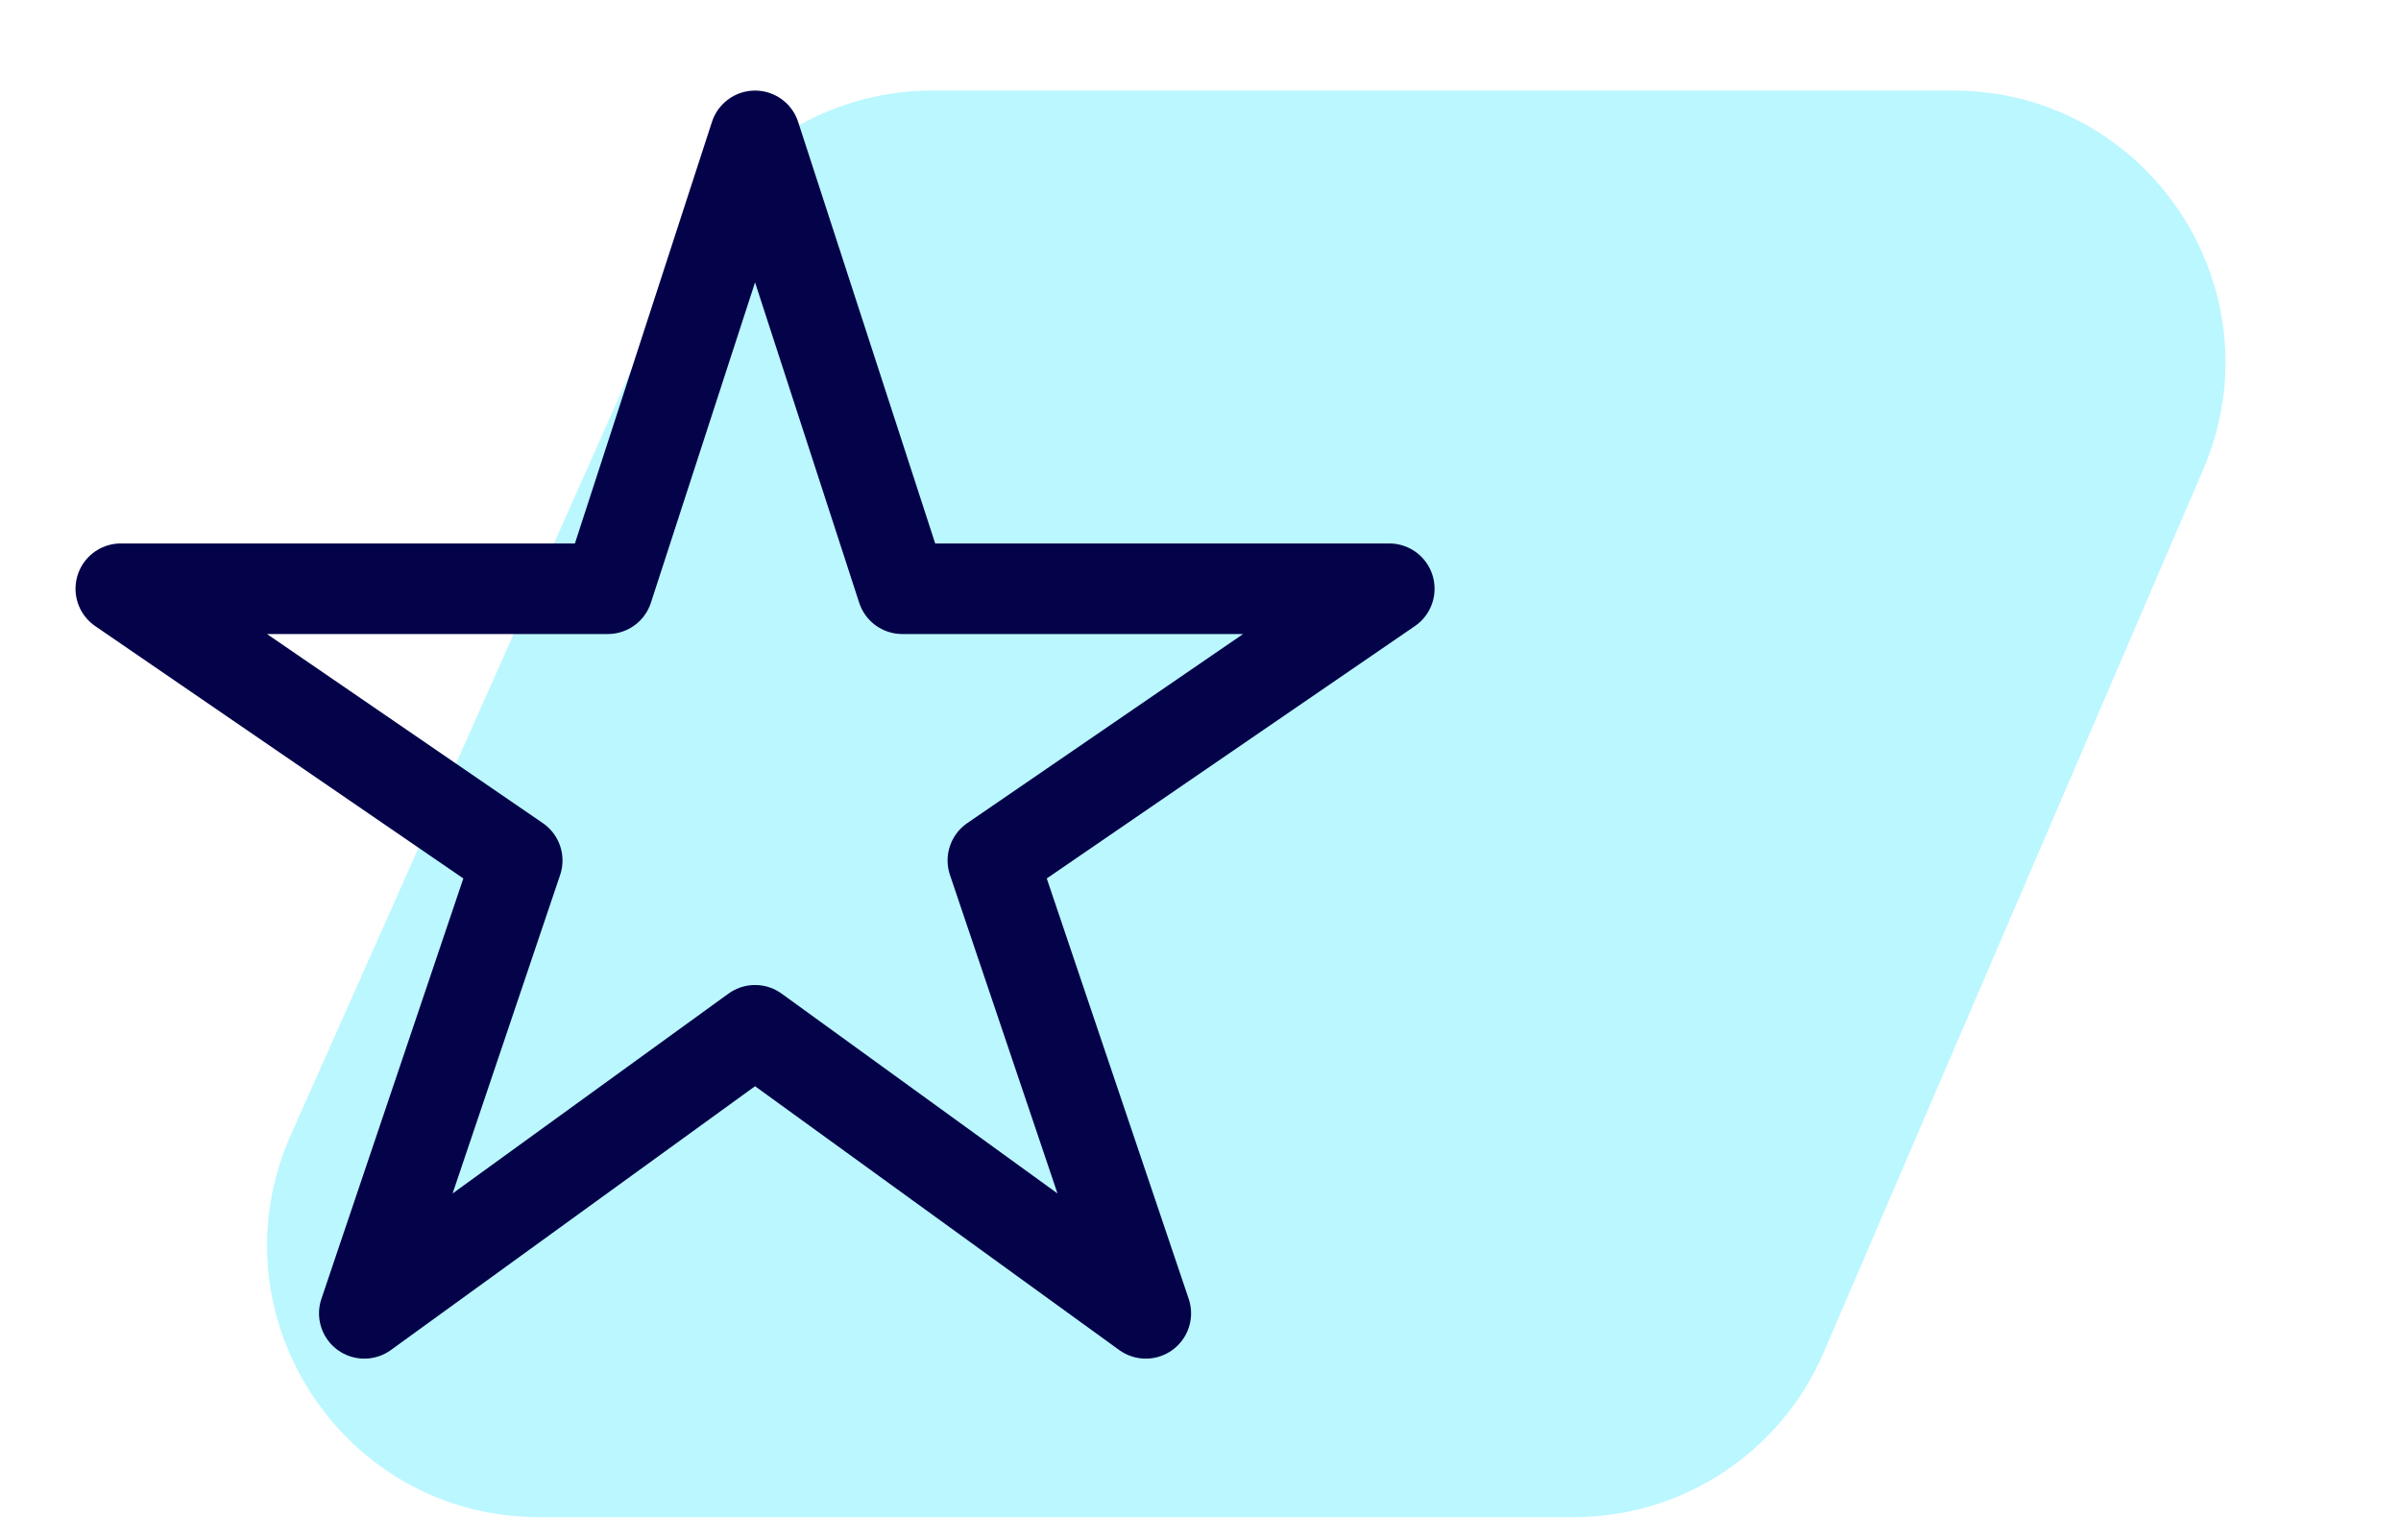
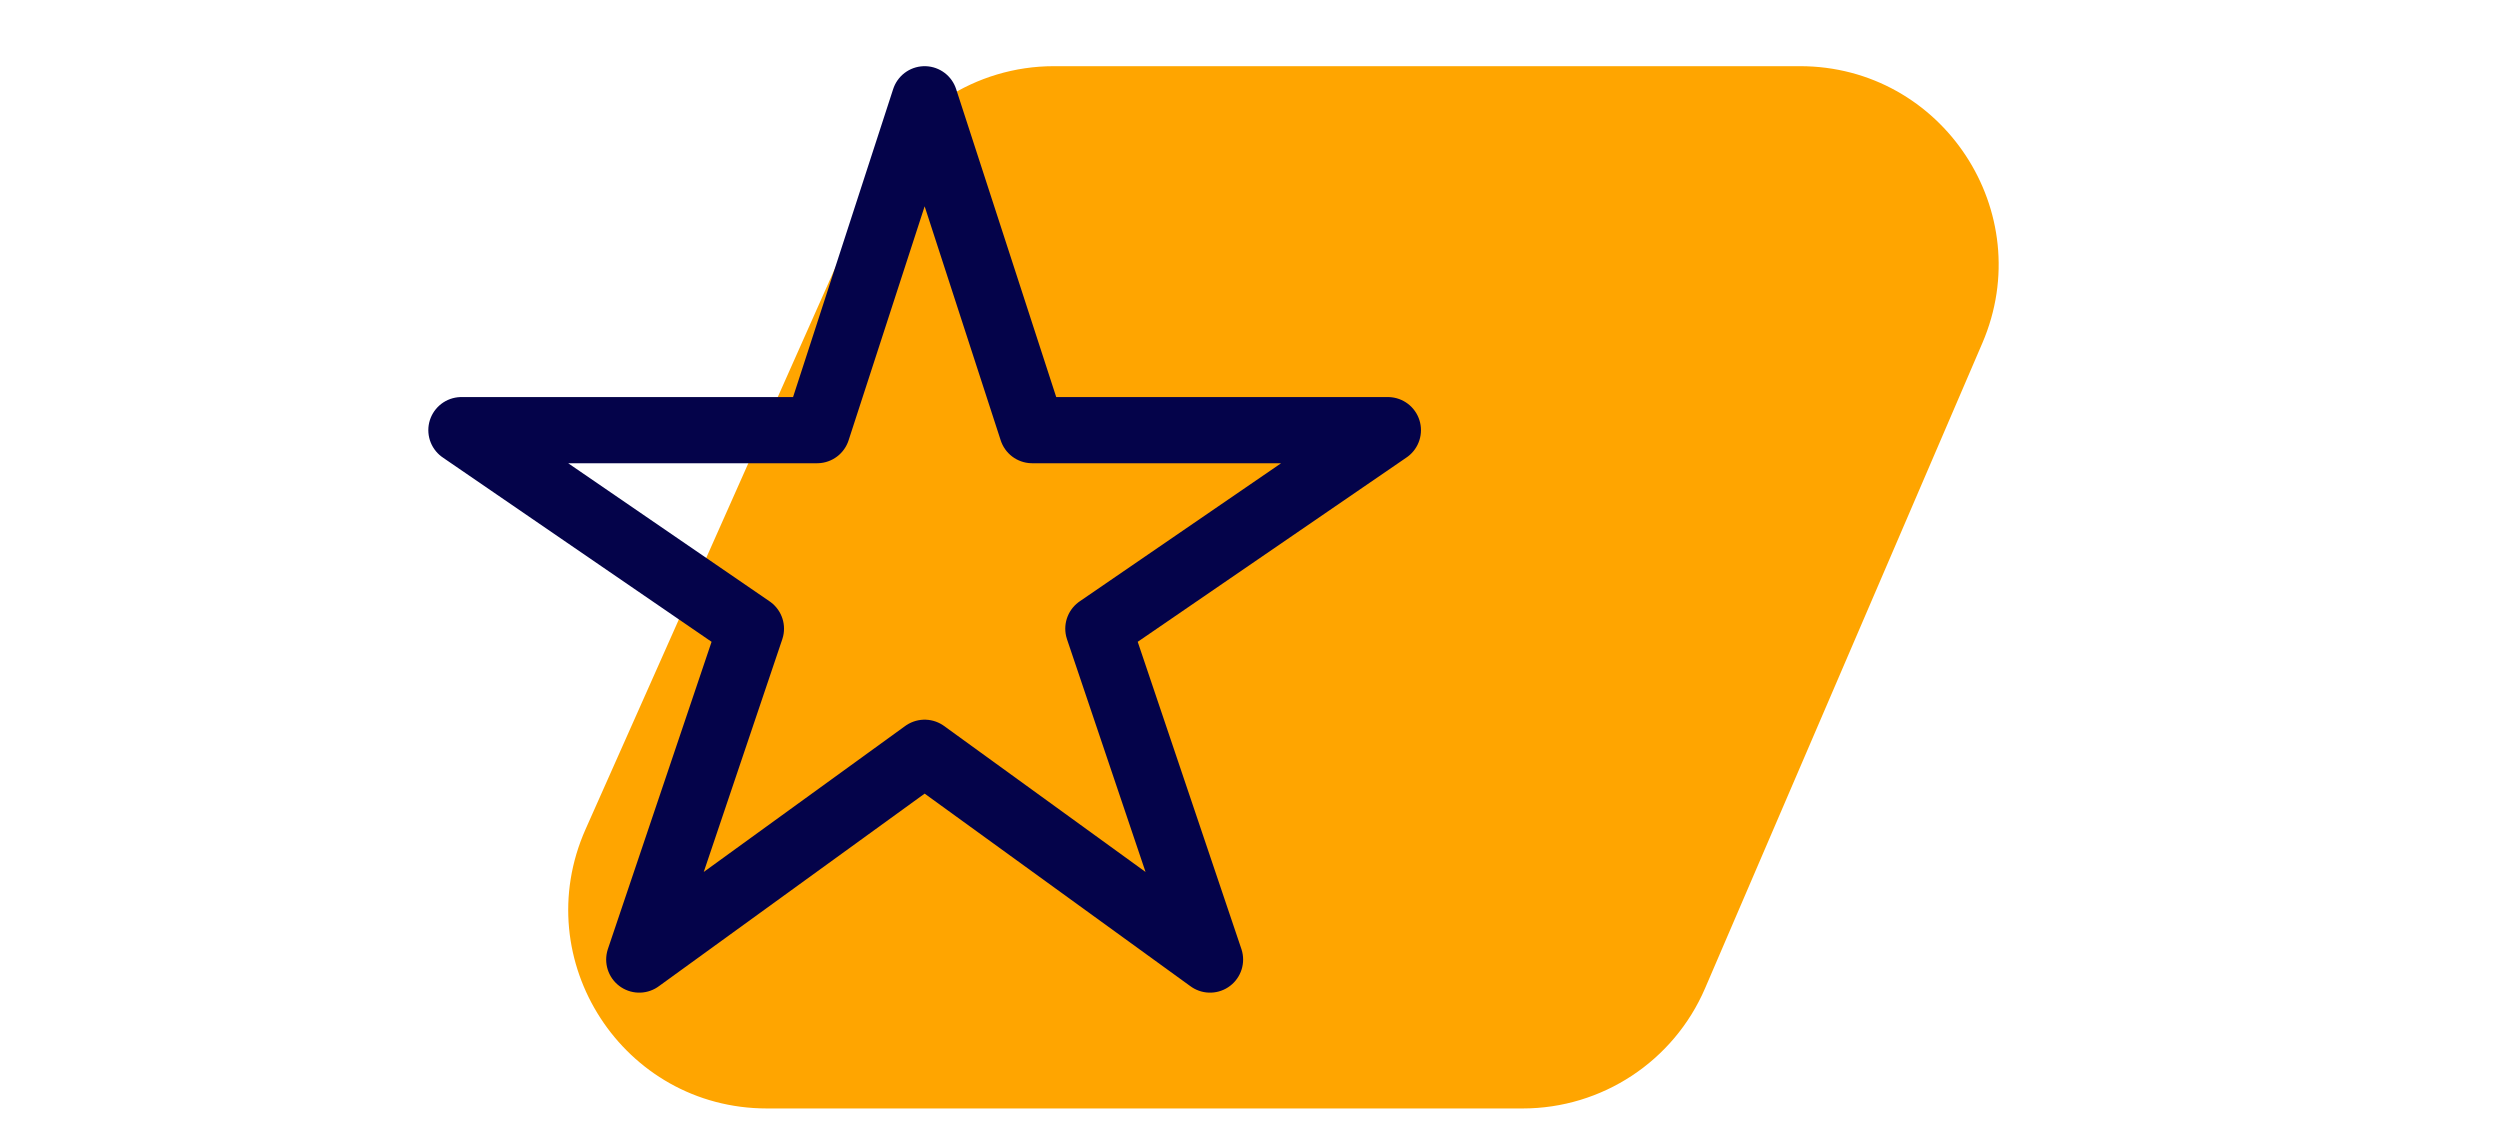
- <svg xmlns="http://www.w3.org/2000/svg" width="53" height="34" viewBox="0 0 53 34" fill="none">
-   <path d="M40.253 29.869C39.306 32.072 37.139 33.5 34.741 33.5H11.901C7.559 33.5 4.655 29.03 6.419 25.062L15.091 5.562C16.054 3.396 18.202 2 20.573 2H43.12C47.43 2 50.334 6.409 48.633 10.369L40.253 29.869Z" fill="#BBF7FF" />
+ <svg xmlns="http://www.w3.org/2000/svg" width="200" height="90" viewBox="0 0 53 34" fill="none">
+   <path d="M40.253 29.869C39.306 32.072 37.139 33.5 34.741 33.5H11.901C7.559 33.5 4.655 29.03 6.419 25.062L15.091 5.562C16.054 3.396 18.202 2 20.573 2H43.12C47.43 2 50.334 6.409 48.633 10.369L40.253 29.869Z" fill="orange" />
  <path d="M30.667 13H19.917L16.667 3L13.417 13H2.667L11.417 19L8.042 29L16.667 22.75L25.292 29L21.917 19L30.667 13Z" stroke="#04034A" stroke-width="2" stroke-linejoin="round" />
</svg>
